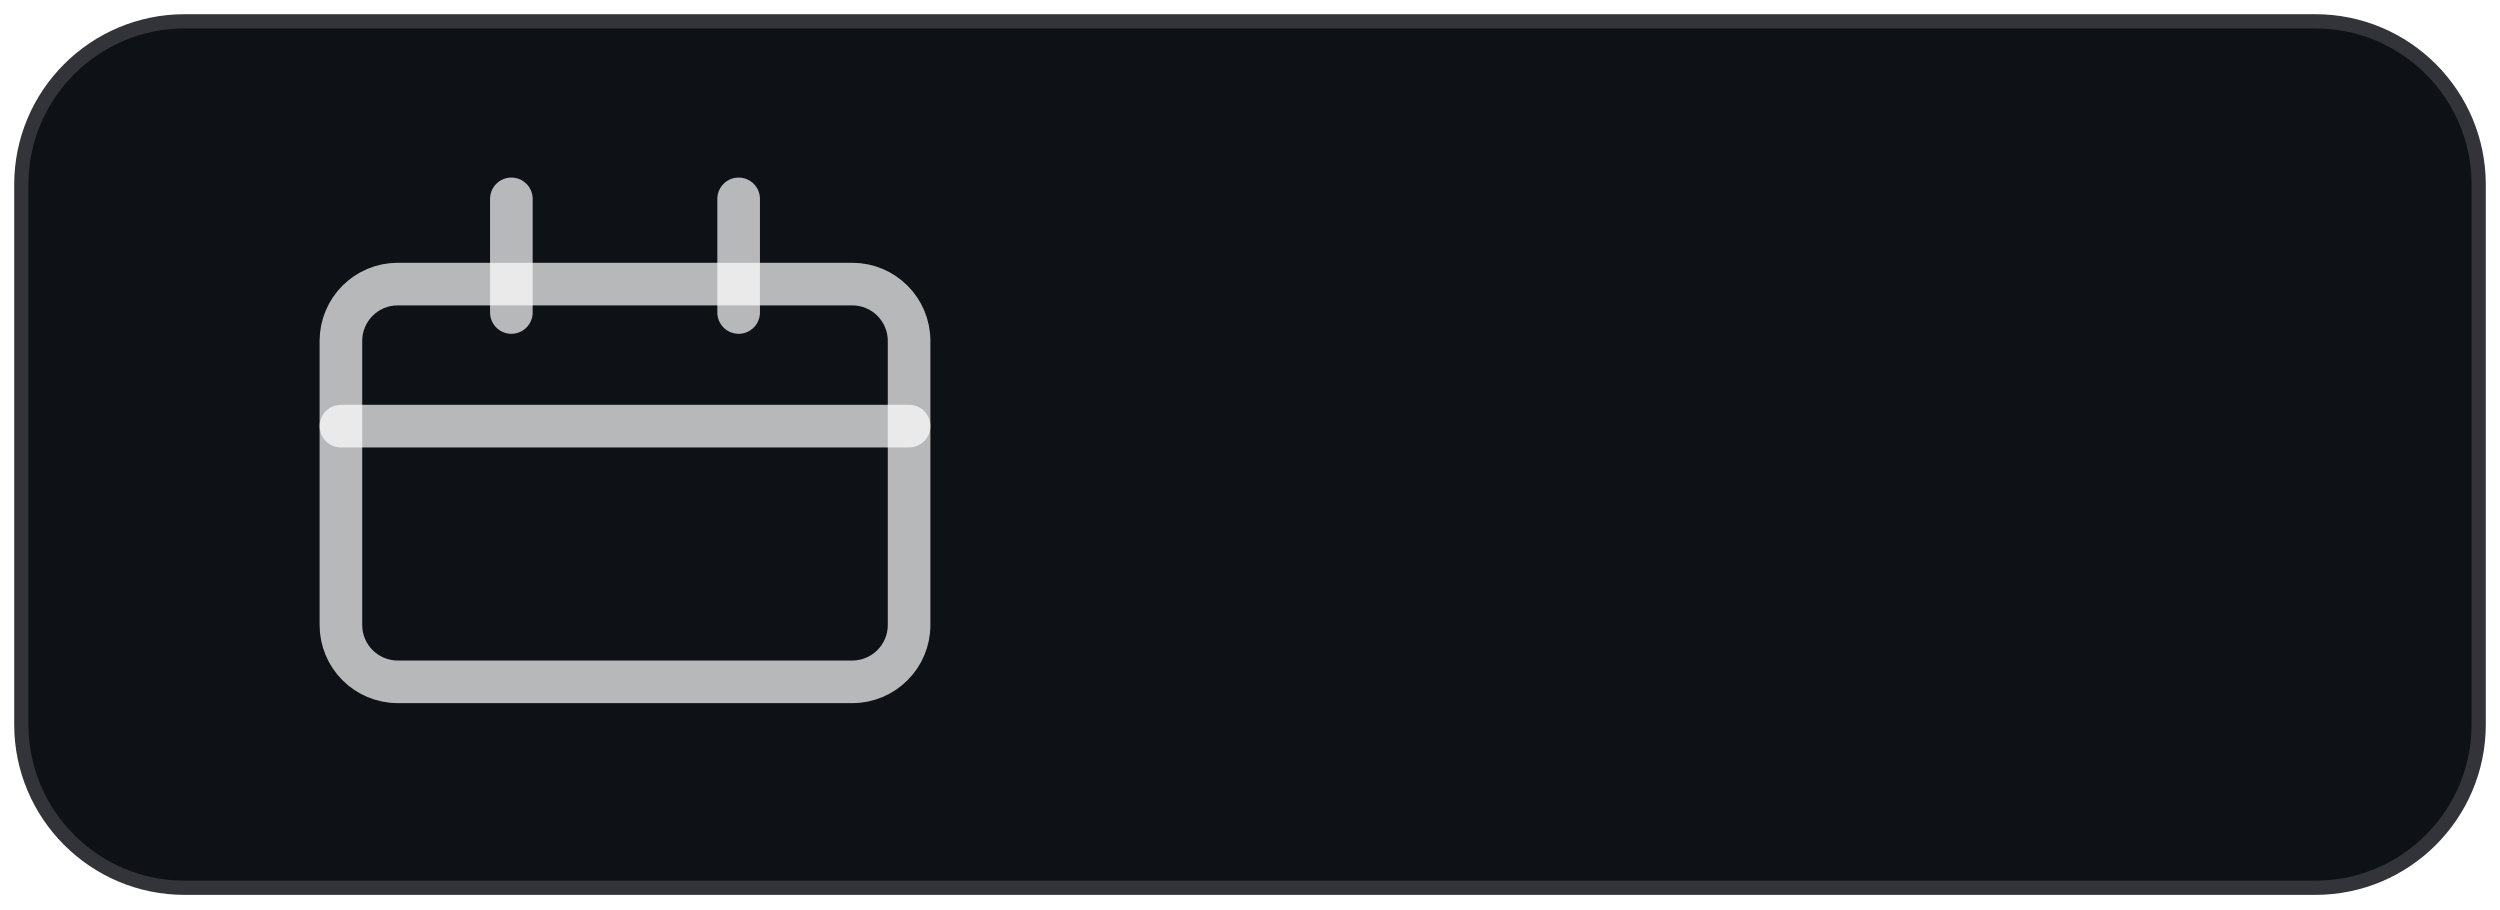
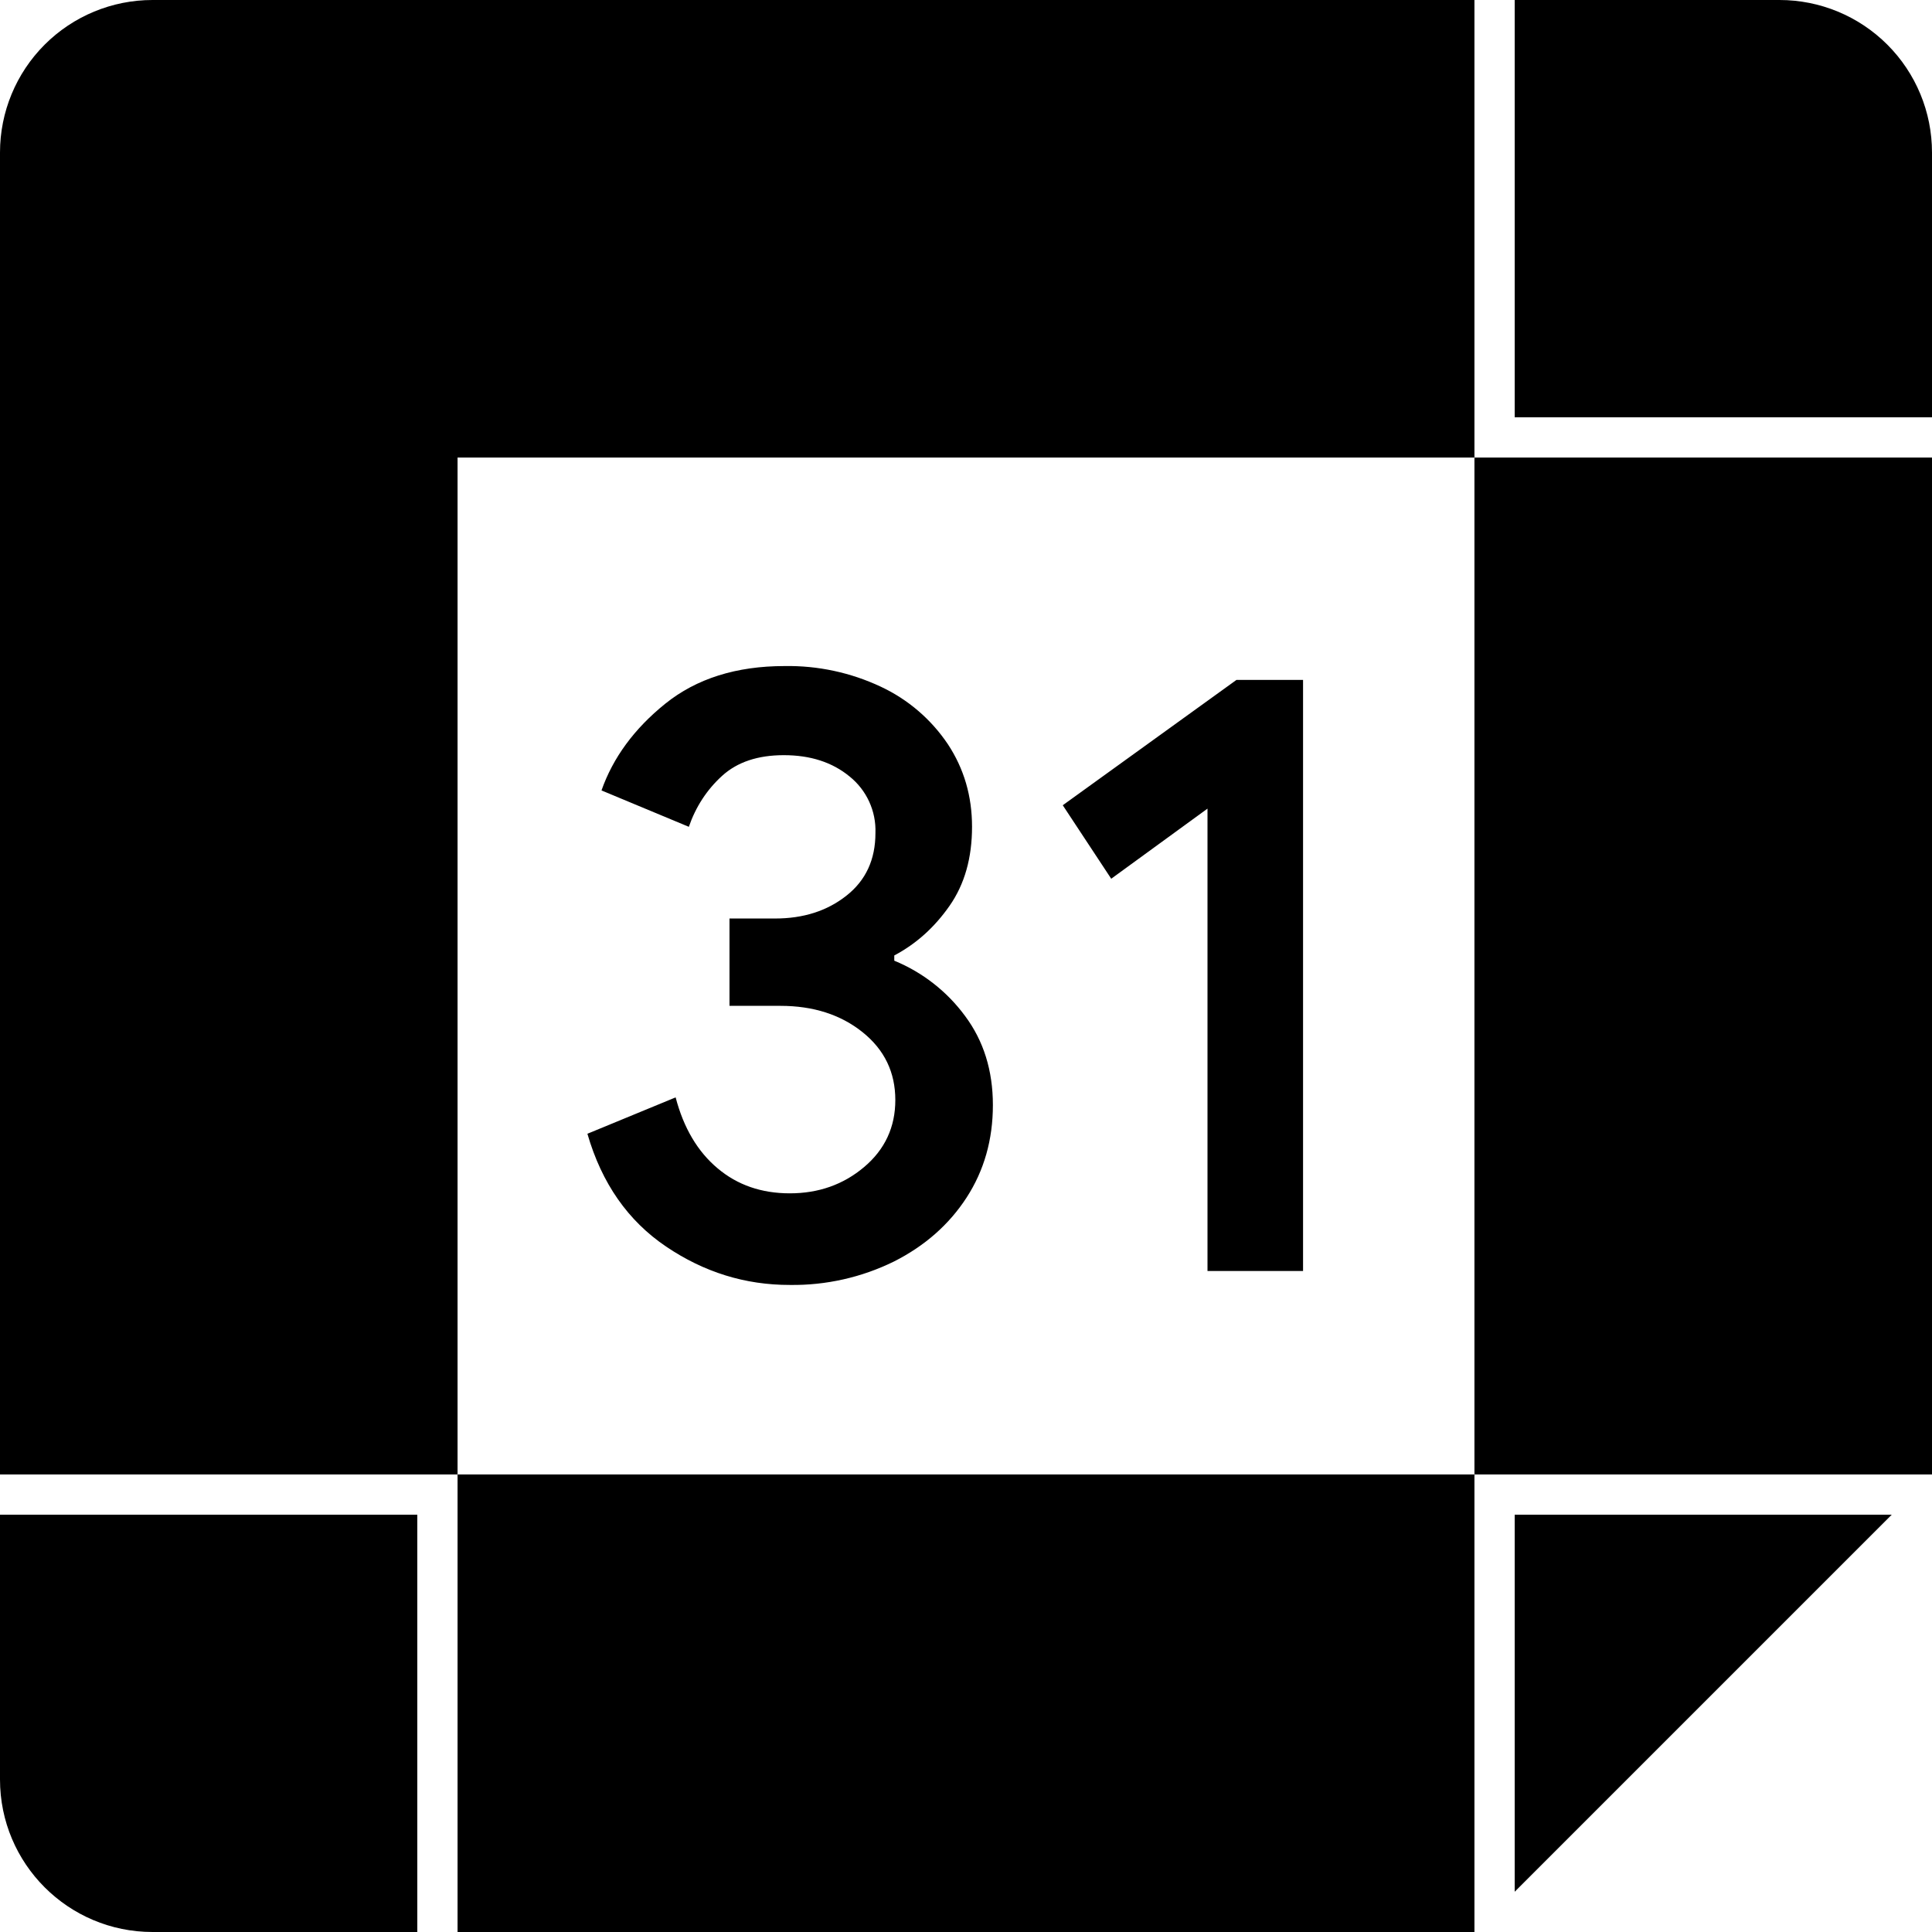
- <svg xmlns="http://www.w3.org/2000/svg" width="88" height="32" viewBox="0 0 88 32" fill="none">
-   <rect x="0.5" y="0.5" width="87" height="31" rx="6" fill="#0E1116" stroke="rgba(255,255,255,0.15)" />
-   <g transform="translate(12,7)" stroke="rgba(255,255,255,0.7)" fill="none" stroke-width="1.5" stroke-linecap="round" stroke-linejoin="round">
-     <rect x="0" y="3" width="20" height="14" rx="2" />
-     <path d="M6 0 v4 M14 0 v4" />
-     <path d="M0 8 h20" />
-   </g>
+ <svg xmlns="http://www.w3.org/2000/svg" role="img" viewBox="0 0 24 24">
+   <path d="M18.316 5.684H24v12.632h-5.684V5.684zM5.684 24h12.632v-5.684H5.684V24zM18.316 5.684V0H1.895A1.894 1.894 0 0 0 0 1.895v16.421h5.684V5.684h12.632zm-7.207 6.25v-.065c.272-.144.5-.349.687-.617s.279-.595.279-.982c0-.379-.099-.72-.3-1.025a2.05 2.05 0 0 0-.832-.714 2.703 2.703 0 0 0-1.197-.257c-.6 0-1.094.156-1.481.467-.386.311-.65.671-.793 1.078l1.085.452c.086-.249.224-.461.413-.633.189-.172.445-.257.767-.257.33 0 .602.088.816.264a.86.86 0 0 1 .322.703c0 .33-.12.589-.36.778-.24.19-.535.284-.886.284h-.567v1.085h.633c.407 0 .748.109 1.02.327.272.218.407.499.407.843 0 .336-.129.614-.387.832s-.565.327-.924.327c-.351 0-.651-.103-.897-.311-.248-.208-.422-.502-.521-.881l-1.096.452c.178.616.505 1.082.977 1.401.472.319.984.478 1.538.477a2.84 2.84 0 0 0 1.293-.291c.382-.193.684-.458.902-.794.218-.336.327-.72.327-1.149 0-.429-.115-.797-.344-1.105a2.067 2.067 0 0 0-.881-.689zm2.093-1.931l.602.913L15 10.045v5.744h1.187V8.446h-.827l-2.158 1.557zM22.105 0h-3.289v5.184H24V1.895A1.894 1.894 0 0 0 22.105 0zm-3.289 23.5l4.684-4.684h-4.684V23.5zM0 22.105C0 23.152.848 24 1.895 24h3.289v-5.184H0v3.289z" />
</svg>
